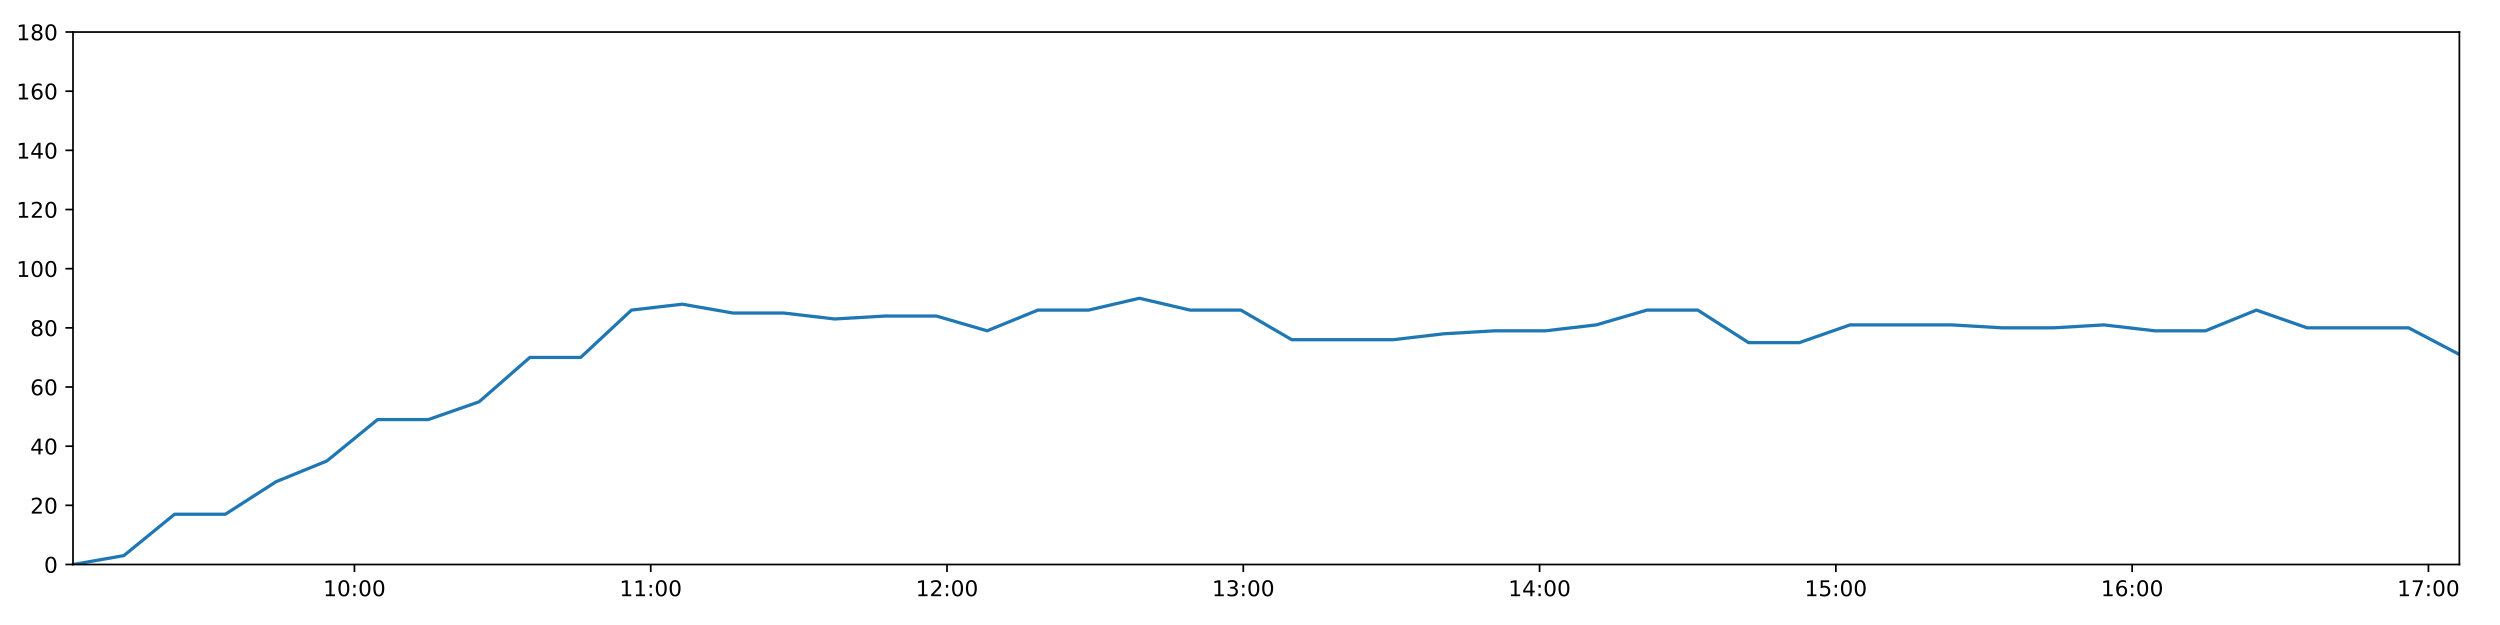
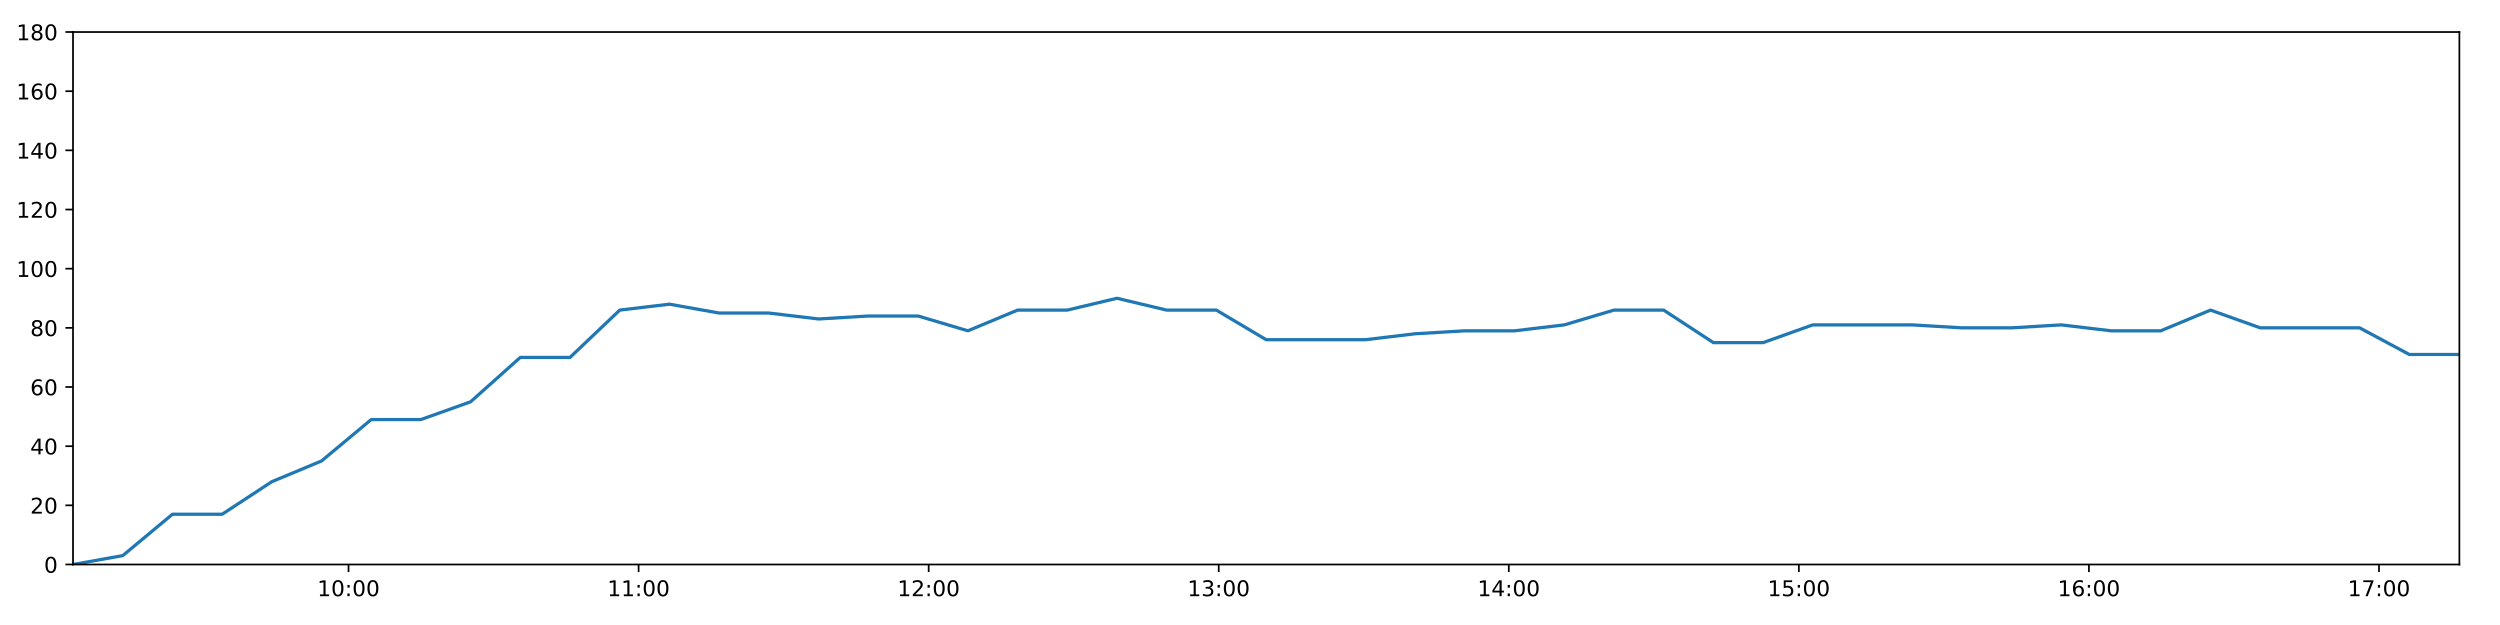
<svg xmlns="http://www.w3.org/2000/svg" xmlns:xlink="http://www.w3.org/1999/xlink" height="288pt" version="1.1" viewBox="0 0 1152 288" width="1152pt">
  <defs>
    <style type="text/css">
*{stroke-linecap:butt;stroke-linejoin:round;}
  </style>
  </defs>
  <g id="figure_1">
    <g id="patch_1">
      <path d="M 0 288  L 1152 288  L 1152 0  L 0 0  z " style="fill:#ffffff;" />
    </g>
    <g id="axes_1">
      <g id="patch_2">
        <path d="M 33.64 260.12  L 1133.28 260.12  L 1133.28 14.76  L 33.64 14.76  z " style="fill:#ffffff;" />
      </g>
      <g id="matplotlib.axis_1">
        <g id="xtick_1">
          <g id="line2d_1">
            <defs>
-               <path d="M 0 0  L 0 3.5  " id="me13594c37b" style="stroke:#000000;stroke-width:0.8;" />
-             </defs>
-             <g>
-               <use style="stroke:#000000;stroke-width:0.8;" x="163.327" xlink:href="#me13594c37b" y="260.12" />
+               <path d="M 0 0  L 0 3.5  " id="m7a0cbdfe2b" style="stroke:#000000;stroke-width:0.8;" />
+             </defs>
+             <g>
+               <use style="stroke:#000000;stroke-width:0.8;" x="160.605" xlink:href="#m7a0cbdfe2b" y="260.12" />
            </g>
          </g>
          <g id="text_1">
            <defs>
              <path d="M 12.406 8.297  L 28.516 8.297  L 28.516 63.922  L 10.984 60.406  L 10.984 69.391  L 28.422 72.906  L 38.281 72.906  L 38.281 8.297  L 54.391 8.297  L 54.391 0  L 12.406 0  z " id="DejaVuSans-49" />
              <path d="M 31.781 66.406  Q 24.172 66.406 20.328 58.906  Q 16.5 51.422 16.5 36.375  Q 16.5 21.391 20.328 13.891  Q 24.172 6.391 31.781 6.391  Q 39.453 6.391 43.281 13.891  Q 47.125 21.391 47.125 36.375  Q 47.125 51.422 43.281 58.906  Q 39.453 66.406 31.781 66.406  z M 31.781 74.219  Q 44.047 74.219 50.516 64.516  Q 56.984 54.828 56.984 36.375  Q 56.984 17.969 50.516 8.266  Q 44.047 -1.422 31.781 -1.422  Q 19.531 -1.422 13.062 8.266  Q 6.594 17.969 6.594 36.375  Q 6.594 54.828 13.062 64.516  Q 19.531 74.219 31.781 74.219  z " id="DejaVuSans-48" />
              <path d="M 11.719 12.406  L 22.016 12.406  L 22.016 0  L 11.719 0  z M 11.719 51.703  L 22.016 51.703  L 22.016 39.312  L 11.719 39.312  z " id="DejaVuSans-58" />
            </defs>
-             <g transform="translate(148.918 274.7184)scale(0.1 -0.1)">
+             <g transform="translate(146.196 274.7184)scale(0.1 -0.1)">
              <use xlink:href="#DejaVuSans-49" />
              <use x="63.623" xlink:href="#DejaVuSans-48" />
              <use x="127.246" xlink:href="#DejaVuSans-58" />
              <use x="160.938" xlink:href="#DejaVuSans-48" />
              <use x="224.561" xlink:href="#DejaVuSans-48" />
            </g>
          </g>
        </g>
        <g id="xtick_2">
          <g id="line2d_2">
            <g>
-               <use style="stroke:#000000;stroke-width:0.8;" x="299.854" xlink:href="#me13594c37b" y="260.12" />
+               <use style="stroke:#000000;stroke-width:0.8;" x="294.267" xlink:href="#m7a0cbdfe2b" y="260.12" />
            </g>
          </g>
          <g id="text_2">
-             <g transform="translate(285.4451 274.7184)scale(0.1 -0.1)">
+             <g transform="translate(279.8574 274.7184)scale(0.1 -0.1)">
              <use xlink:href="#DejaVuSans-49" />
              <use x="63.623" xlink:href="#DejaVuSans-49" />
              <use x="127.246" xlink:href="#DejaVuSans-58" />
              <use x="160.938" xlink:href="#DejaVuSans-48" />
              <use x="224.561" xlink:href="#DejaVuSans-48" />
            </g>
          </g>
        </g>
        <g id="xtick_3">
          <g id="line2d_3">
            <g>
-               <use style="stroke:#000000;stroke-width:0.8;" x="436.381" xlink:href="#me13594c37b" y="260.12" />
+               <use style="stroke:#000000;stroke-width:0.8;" x="427.928" xlink:href="#m7a0cbdfe2b" y="260.12" />
            </g>
          </g>
          <g id="text_3">
            <defs>
              <path d="M 19.188 8.297  L 53.609 8.297  L 53.609 0  L 7.328 0  L 7.328 8.297  Q 12.938 14.109 22.625 23.891  Q 32.328 33.688 34.812 36.531  Q 39.547 41.844 41.422 45.531  Q 43.312 49.219 43.312 52.781  Q 43.312 58.594 39.234 62.25  Q 35.156 65.922 28.609 65.922  Q 23.969 65.922 18.812 64.312  Q 13.672 62.703 7.812 59.422  L 7.812 69.391  Q 13.766 71.781 18.938 73  Q 24.125 74.219 28.422 74.219  Q 39.75 74.219 46.484 68.547  Q 53.219 62.891 53.219 53.422  Q 53.219 48.922 51.531 44.891  Q 49.859 40.875 45.406 35.406  Q 44.188 33.984 37.641 27.219  Q 31.109 20.453 19.188 8.297  z " id="DejaVuSans-50" />
            </defs>
-             <g transform="translate(421.9721 274.7184)scale(0.1 -0.1)">
+             <g transform="translate(413.5189 274.7184)scale(0.1 -0.1)">
              <use xlink:href="#DejaVuSans-49" />
              <use x="63.623" xlink:href="#DejaVuSans-50" />
              <use x="127.246" xlink:href="#DejaVuSans-58" />
              <use x="160.938" xlink:href="#DejaVuSans-48" />
              <use x="224.561" xlink:href="#DejaVuSans-48" />
            </g>
          </g>
        </g>
        <g id="xtick_4">
          <g id="line2d_4">
            <g>
-               <use style="stroke:#000000;stroke-width:0.8;" x="572.908" xlink:href="#me13594c37b" y="260.12" />
+               <use style="stroke:#000000;stroke-width:0.8;" x="561.59" xlink:href="#m7a0cbdfe2b" y="260.12" />
            </g>
          </g>
          <g id="text_4">
            <defs>
              <path d="M 40.578 39.312  Q 47.656 37.797 51.625 33  Q 55.609 28.219 55.609 21.188  Q 55.609 10.406 48.188 4.484  Q 40.766 -1.422 27.094 -1.422  Q 22.516 -1.422 17.656 -0.516  Q 12.797 0.391 7.625 2.203  L 7.625 11.719  Q 11.719 9.328 16.594 8.109  Q 21.484 6.891 26.812 6.891  Q 36.078 6.891 40.938 10.547  Q 45.797 14.203 45.797 21.188  Q 45.797 27.641 41.281 31.266  Q 36.766 34.906 28.719 34.906  L 20.219 34.906  L 20.219 43.016  L 29.109 43.016  Q 36.375 43.016 40.234 45.922  Q 44.094 48.828 44.094 54.297  Q 44.094 59.906 40.109 62.906  Q 36.141 65.922 28.719 65.922  Q 24.656 65.922 20.016 65.031  Q 15.375 64.156 9.812 62.312  L 9.812 71.094  Q 15.438 72.656 20.344 73.438  Q 25.25 74.219 29.594 74.219  Q 40.828 74.219 47.359 69.109  Q 53.906 64.016 53.906 55.328  Q 53.906 49.266 50.438 45.094  Q 46.969 40.922 40.578 39.312  z " id="DejaVuSans-51" />
            </defs>
-             <g transform="translate(558.4991 274.7184)scale(0.1 -0.1)">
+             <g transform="translate(547.1803 274.7184)scale(0.1 -0.1)">
              <use xlink:href="#DejaVuSans-49" />
              <use x="63.623" xlink:href="#DejaVuSans-51" />
              <use x="127.246" xlink:href="#DejaVuSans-58" />
              <use x="160.938" xlink:href="#DejaVuSans-48" />
              <use x="224.561" xlink:href="#DejaVuSans-48" />
            </g>
          </g>
        </g>
        <g id="xtick_5">
          <g id="line2d_5">
            <g>
-               <use style="stroke:#000000;stroke-width:0.8;" x="709.435" xlink:href="#me13594c37b" y="260.12" />
+               <use style="stroke:#000000;stroke-width:0.8;" x="695.251" xlink:href="#m7a0cbdfe2b" y="260.12" />
            </g>
          </g>
          <g id="text_5">
            <defs>
              <path d="M 37.797 64.312  L 12.891 25.391  L 37.797 25.391  z M 35.203 72.906  L 47.609 72.906  L 47.609 25.391  L 58.016 25.391  L 58.016 17.188  L 47.609 17.188  L 47.609 0  L 37.797 0  L 37.797 17.188  L 4.891 17.188  L 4.891 26.703  z " id="DejaVuSans-52" />
            </defs>
-             <g transform="translate(695.0261 274.7184)scale(0.1 -0.1)">
+             <g transform="translate(680.8417 274.7184)scale(0.1 -0.1)">
              <use xlink:href="#DejaVuSans-49" />
              <use x="63.623" xlink:href="#DejaVuSans-52" />
              <use x="127.246" xlink:href="#DejaVuSans-58" />
              <use x="160.938" xlink:href="#DejaVuSans-48" />
              <use x="224.561" xlink:href="#DejaVuSans-48" />
            </g>
          </g>
        </g>
        <g id="xtick_6">
          <g id="line2d_6">
            <g>
-               <use style="stroke:#000000;stroke-width:0.8;" x="845.962" xlink:href="#me13594c37b" y="260.12" />
+               <use style="stroke:#000000;stroke-width:0.8;" x="828.912" xlink:href="#m7a0cbdfe2b" y="260.12" />
            </g>
          </g>
          <g id="text_6">
            <defs>
              <path d="M 10.797 72.906  L 49.516 72.906  L 49.516 64.594  L 19.828 64.594  L 19.828 46.734  Q 21.969 47.469 24.109 47.828  Q 26.266 48.188 28.422 48.188  Q 40.625 48.188 47.75 41.5  Q 54.891 34.812 54.891 23.391  Q 54.891 11.625 47.562 5.094  Q 40.234 -1.422 26.906 -1.422  Q 22.312 -1.422 17.547 -0.641  Q 12.797 0.141 7.719 1.703  L 7.719 11.625  Q 12.109 9.234 16.797 8.062  Q 21.484 6.891 26.703 6.891  Q 35.156 6.891 40.078 11.328  Q 45.016 15.766 45.016 23.391  Q 45.016 31 40.078 35.438  Q 35.156 39.891 26.703 39.891  Q 22.75 39.891 18.812 39.016  Q 14.891 38.141 10.797 36.281  z " id="DejaVuSans-53" />
            </defs>
-             <g transform="translate(831.5531 274.7184)scale(0.1 -0.1)">
+             <g transform="translate(814.5031 274.7184)scale(0.1 -0.1)">
              <use xlink:href="#DejaVuSans-49" />
              <use x="63.623" xlink:href="#DejaVuSans-53" />
              <use x="127.246" xlink:href="#DejaVuSans-58" />
              <use x="160.938" xlink:href="#DejaVuSans-48" />
              <use x="224.561" xlink:href="#DejaVuSans-48" />
            </g>
          </g>
        </g>
        <g id="xtick_7">
          <g id="line2d_7">
            <g>
-               <use style="stroke:#000000;stroke-width:0.8;" x="982.489" xlink:href="#me13594c37b" y="260.12" />
+               <use style="stroke:#000000;stroke-width:0.8;" x="962.574" xlink:href="#m7a0cbdfe2b" y="260.12" />
            </g>
          </g>
          <g id="text_7">
            <defs>
              <path d="M 33.016 40.375  Q 26.375 40.375 22.484 35.828  Q 18.609 31.297 18.609 23.391  Q 18.609 15.531 22.484 10.953  Q 26.375 6.391 33.016 6.391  Q 39.656 6.391 43.531 10.953  Q 47.406 15.531 47.406 23.391  Q 47.406 31.297 43.531 35.828  Q 39.656 40.375 33.016 40.375  z M 52.594 71.297  L 52.594 62.312  Q 48.875 64.062 45.094 64.984  Q 41.312 65.922 37.594 65.922  Q 27.828 65.922 22.672 59.328  Q 17.531 52.734 16.797 39.406  Q 19.672 43.656 24.016 45.922  Q 28.375 48.188 33.594 48.188  Q 44.578 48.188 50.953 41.516  Q 57.328 34.859 57.328 23.391  Q 57.328 12.156 50.688 5.359  Q 44.047 -1.422 33.016 -1.422  Q 20.359 -1.422 13.672 8.266  Q 6.984 17.969 6.984 36.375  Q 6.984 53.656 15.188 63.938  Q 23.391 74.219 37.203 74.219  Q 40.922 74.219 44.703 73.484  Q 48.484 72.75 52.594 71.297  z " id="DejaVuSans-54" />
            </defs>
-             <g transform="translate(968.0801 274.7184)scale(0.1 -0.1)">
+             <g transform="translate(948.1645 274.7184)scale(0.1 -0.1)">
              <use xlink:href="#DejaVuSans-49" />
              <use x="63.623" xlink:href="#DejaVuSans-54" />
              <use x="127.246" xlink:href="#DejaVuSans-58" />
              <use x="160.938" xlink:href="#DejaVuSans-48" />
              <use x="224.561" xlink:href="#DejaVuSans-48" />
            </g>
          </g>
        </g>
        <g id="xtick_8">
          <g id="line2d_8">
            <g>
-               <use style="stroke:#000000;stroke-width:0.8;" x="1119.017" xlink:href="#me13594c37b" y="260.12" />
+               <use style="stroke:#000000;stroke-width:0.8;" x="1096.235" xlink:href="#m7a0cbdfe2b" y="260.12" />
            </g>
          </g>
          <g id="text_8">
            <defs>
              <path d="M 8.203 72.906  L 55.078 72.906  L 55.078 68.703  L 28.609 0  L 18.312 0  L 43.219 64.594  L 8.203 64.594  z " id="DejaVuSans-55" />
            </defs>
-             <g transform="translate(1104.607 274.7184)scale(0.1 -0.1)">
+             <g transform="translate(1081.826 274.7184)scale(0.1 -0.1)">
              <use xlink:href="#DejaVuSans-49" />
              <use x="63.623" xlink:href="#DejaVuSans-55" />
              <use x="127.246" xlink:href="#DejaVuSans-58" />
              <use x="160.938" xlink:href="#DejaVuSans-48" />
              <use x="224.561" xlink:href="#DejaVuSans-48" />
            </g>
          </g>
        </g>
      </g>
      <g id="matplotlib.axis_2">
        <g id="ytick_1">
          <g id="line2d_9">
            <defs>
-               <path d="M 0 0  L -3.5 0  " id="m61c1548b5f" style="stroke:#000000;stroke-width:0.8;" />
-             </defs>
-             <g>
-               <use style="stroke:#000000;stroke-width:0.8;" x="33.64" xlink:href="#m61c1548b5f" y="260.12" />
+               <path d="M 0 0  L -3.5 0  " id="mfa5c298b43" style="stroke:#000000;stroke-width:0.8;" />
+             </defs>
+             <g>
+               <use style="stroke:#000000;stroke-width:0.8;" x="33.64" xlink:href="#mfa5c298b43" y="260.12" />
            </g>
          </g>
          <g id="text_9">
            <g transform="translate(20.2775 263.9192)scale(0.1 -0.1)">
              <use xlink:href="#DejaVuSans-48" />
            </g>
          </g>
        </g>
        <g id="ytick_2">
          <g id="line2d_10">
            <g>
-               <use style="stroke:#000000;stroke-width:0.8;" x="33.64" xlink:href="#m61c1548b5f" y="232.858" />
+               <use style="stroke:#000000;stroke-width:0.8;" x="33.64" xlink:href="#mfa5c298b43" y="232.858" />
            </g>
          </g>
          <g id="text_10">
            <g transform="translate(13.915 236.657)scale(0.1 -0.1)">
              <use xlink:href="#DejaVuSans-50" />
              <use x="63.623" xlink:href="#DejaVuSans-48" />
            </g>
          </g>
        </g>
        <g id="ytick_3">
          <g id="line2d_11">
            <g>
-               <use style="stroke:#000000;stroke-width:0.8;" x="33.64" xlink:href="#m61c1548b5f" y="205.596" />
+               <use style="stroke:#000000;stroke-width:0.8;" x="33.64" xlink:href="#mfa5c298b43" y="205.596" />
            </g>
          </g>
          <g id="text_11">
            <g transform="translate(13.915 209.3948)scale(0.1 -0.1)">
              <use xlink:href="#DejaVuSans-52" />
              <use x="63.623" xlink:href="#DejaVuSans-48" />
            </g>
          </g>
        </g>
        <g id="ytick_4">
          <g id="line2d_12">
            <g>
-               <use style="stroke:#000000;stroke-width:0.8;" x="33.64" xlink:href="#m61c1548b5f" y="178.333" />
+               <use style="stroke:#000000;stroke-width:0.8;" x="33.64" xlink:href="#mfa5c298b43" y="178.333" />
            </g>
          </g>
          <g id="text_12">
            <g transform="translate(13.915 182.1326)scale(0.1 -0.1)">
              <use xlink:href="#DejaVuSans-54" />
              <use x="63.623" xlink:href="#DejaVuSans-48" />
            </g>
          </g>
        </g>
        <g id="ytick_5">
          <g id="line2d_13">
            <g>
-               <use style="stroke:#000000;stroke-width:0.8;" x="33.64" xlink:href="#m61c1548b5f" y="151.071" />
+               <use style="stroke:#000000;stroke-width:0.8;" x="33.64" xlink:href="#mfa5c298b43" y="151.071" />
            </g>
          </g>
          <g id="text_13">
            <defs>
              <path d="M 31.781 34.625  Q 24.75 34.625 20.719 30.859  Q 16.703 27.094 16.703 20.516  Q 16.703 13.922 20.719 10.156  Q 24.75 6.391 31.781 6.391  Q 38.812 6.391 42.859 10.172  Q 46.922 13.969 46.922 20.516  Q 46.922 27.094 42.891 30.859  Q 38.875 34.625 31.781 34.625  z M 21.922 38.812  Q 15.578 40.375 12.031 44.719  Q 8.5 49.078 8.5 55.328  Q 8.5 64.062 14.719 69.141  Q 20.953 74.219 31.781 74.219  Q 42.672 74.219 48.875 69.141  Q 55.078 64.062 55.078 55.328  Q 55.078 49.078 51.531 44.719  Q 48 40.375 41.703 38.812  Q 48.828 37.156 52.797 32.312  Q 56.781 27.484 56.781 20.516  Q 56.781 9.906 50.312 4.234  Q 43.844 -1.422 31.781 -1.422  Q 19.734 -1.422 13.25 4.234  Q 6.781 9.906 6.781 20.516  Q 6.781 27.484 10.781 32.312  Q 14.797 37.156 21.922 38.812  z M 18.312 54.391  Q 18.312 48.734 21.844 45.562  Q 25.391 42.391 31.781 42.391  Q 38.141 42.391 41.719 45.562  Q 45.312 48.734 45.312 54.391  Q 45.312 60.062 41.719 63.234  Q 38.141 66.406 31.781 66.406  Q 25.391 66.406 21.844 63.234  Q 18.312 60.062 18.312 54.391  z " id="DejaVuSans-56" />
            </defs>
            <g transform="translate(13.915 154.8703)scale(0.1 -0.1)">
              <use xlink:href="#DejaVuSans-56" />
              <use x="63.623" xlink:href="#DejaVuSans-48" />
            </g>
          </g>
        </g>
        <g id="ytick_6">
          <g id="line2d_14">
            <g>
-               <use style="stroke:#000000;stroke-width:0.8;" x="33.64" xlink:href="#m61c1548b5f" y="123.809" />
+               <use style="stroke:#000000;stroke-width:0.8;" x="33.64" xlink:href="#mfa5c298b43" y="123.809" />
            </g>
          </g>
          <g id="text_14">
            <g transform="translate(7.5525 127.6081)scale(0.1 -0.1)">
              <use xlink:href="#DejaVuSans-49" />
              <use x="63.623" xlink:href="#DejaVuSans-48" />
              <use x="127.246" xlink:href="#DejaVuSans-48" />
            </g>
          </g>
        </g>
        <g id="ytick_7">
          <g id="line2d_15">
            <g>
-               <use style="stroke:#000000;stroke-width:0.8;" x="33.64" xlink:href="#m61c1548b5f" y="96.547" />
+               <use style="stroke:#000000;stroke-width:0.8;" x="33.64" xlink:href="#mfa5c298b43" y="96.547" />
            </g>
          </g>
          <g id="text_15">
            <g transform="translate(7.5525 100.3459)scale(0.1 -0.1)">
              <use xlink:href="#DejaVuSans-49" />
              <use x="63.623" xlink:href="#DejaVuSans-50" />
              <use x="127.246" xlink:href="#DejaVuSans-48" />
            </g>
          </g>
        </g>
        <g id="ytick_8">
          <g id="line2d_16">
            <g>
-               <use style="stroke:#000000;stroke-width:0.8;" x="33.64" xlink:href="#m61c1548b5f" y="69.284" />
+               <use style="stroke:#000000;stroke-width:0.8;" x="33.64" xlink:href="#mfa5c298b43" y="69.284" />
            </g>
          </g>
          <g id="text_16">
            <g transform="translate(7.5525 73.08366)scale(0.1 -0.1)">
              <use xlink:href="#DejaVuSans-49" />
              <use x="63.623" xlink:href="#DejaVuSans-52" />
              <use x="127.246" xlink:href="#DejaVuSans-48" />
            </g>
          </g>
        </g>
        <g id="ytick_9">
          <g id="line2d_17">
            <g>
-               <use style="stroke:#000000;stroke-width:0.8;" x="33.64" xlink:href="#m61c1548b5f" y="42.022" />
+               <use style="stroke:#000000;stroke-width:0.8;" x="33.64" xlink:href="#mfa5c298b43" y="42.022" />
            </g>
          </g>
          <g id="text_17">
            <g transform="translate(7.5525 45.82144)scale(0.1 -0.1)">
              <use xlink:href="#DejaVuSans-49" />
              <use x="63.623" xlink:href="#DejaVuSans-54" />
              <use x="127.246" xlink:href="#DejaVuSans-48" />
            </g>
          </g>
        </g>
        <g id="ytick_10">
          <g id="line2d_18">
            <g>
-               <use style="stroke:#000000;stroke-width:0.8;" x="33.64" xlink:href="#m61c1548b5f" y="14.76" />
+               <use style="stroke:#000000;stroke-width:0.8;" x="33.64" xlink:href="#mfa5c298b43" y="14.76" />
            </g>
          </g>
          <g id="text_18">
            <g transform="translate(7.5525 18.55922)scale(0.1 -0.1)">
              <use xlink:href="#DejaVuSans-49" />
              <use x="63.623" xlink:href="#DejaVuSans-56" />
              <use x="127.246" xlink:href="#DejaVuSans-48" />
            </g>
          </g>
        </g>
      </g>
      <g id="line2d_19">
-         <path clip-path="url(#p45bc8f3e3f)" d="M 33.64 260.12  L 57.053 256.031  L 80.453 236.947  L 103.847 236.947  L 127.235 221.953  L 150.618 212.411  L 174.001 193.328  L 197.383 193.328  L 220.767 185.149  L 244.161 164.702  L 267.57 164.702  L 290.982 142.892  L 314.371 140.166  L 337.811 144.256  L 361.2 144.256  L 384.587 146.982  L 407.966 145.619  L 431.437 145.619  L 454.855 152.434  L 478.241 142.892  L 501.625 142.892  L 525.009 137.44  L 548.392 142.892  L 571.779 142.892  L 595.214 156.524  L 618.607 156.524  L 642.004 156.524  L 665.394 153.797  L 688.775 152.434  L 712.165 152.434  L 735.55 149.708  L 758.935 142.892  L 782.324 142.892  L 805.741 157.887  L 829.128 157.887  L 852.508 149.708  L 875.895 149.708  L 899.284 149.708  L 922.704 151.071  L 946.09 151.071  L 969.491 149.708  L 992.884 152.434  L 1016.276 152.434  L 1039.733 142.892  L 1063.126 151.071  L 1086.513 151.071  L 1109.896 151.071  L 1133.28 163.339  " style="fill:none;stroke:#1f77b4;stroke-linecap:square;stroke-width:1.5;" />
+         <path clip-path="url(#p24adbaf89e)" d="M 33.64 260.12  L 56.562 256.031  L 79.47 236.947  L 102.373 236.947  L 125.27 221.953  L 148.163 212.411  L 171.055 193.328  L 193.946 193.328  L 216.84 185.149  L 239.742 164.702  L 262.66 164.702  L 285.58 142.892  L 308.479 140.166  L 331.426 144.256  L 354.325 144.256  L 377.221 146.982  L 400.109 145.619  L 423.087 145.619  L 446.015 152.434  L 468.909 142.892  L 491.803 142.892  L 514.695 137.44  L 537.588 142.892  L 560.484 142.892  L 583.427 156.524  L 606.329 156.524  L 629.234 156.524  L 652.134 153.797  L 675.025 152.434  L 697.923 152.434  L 720.817 149.708  L 743.712 142.892  L 766.61 142.892  L 789.536 157.887  L 812.432 157.887  L 835.321 149.708  L 858.217 149.708  L 881.115 149.708  L 904.044 151.071  L 926.939 151.071  L 949.849 149.708  L 972.75 152.434  L 995.652 152.434  L 1018.615 142.892  L 1041.518 151.071  L 1064.414 151.071  L 1087.306 151.071  L 1110.199 163.339  L 1133.28 163.339  " style="fill:none;stroke:#1f77b4;stroke-linecap:square;stroke-width:1.5;" />
      </g>
      <g id="patch_3">
        <path d="M 33.64 260.12  L 33.64 14.76  " style="fill:none;stroke:#000000;stroke-linecap:square;stroke-linejoin:miter;stroke-width:0.8;" />
      </g>
      <g id="patch_4">
        <path d="M 1133.28 260.12  L 1133.28 14.76  " style="fill:none;stroke:#000000;stroke-linecap:square;stroke-linejoin:miter;stroke-width:0.8;" />
      </g>
      <g id="patch_5">
        <path d="M 33.64 260.12  L 1133.28 260.12  " style="fill:none;stroke:#000000;stroke-linecap:square;stroke-linejoin:miter;stroke-width:0.8;" />
      </g>
      <g id="patch_6">
        <path d="M 33.64 14.76  L 1133.28 14.76  " style="fill:none;stroke:#000000;stroke-linecap:square;stroke-linejoin:miter;stroke-width:0.8;" />
      </g>
    </g>
  </g>
  <defs>
-     <clipPath id="p45bc8f3e3f">
+     <clipPath id="p24adbaf89e">
      <rect height="245.36" width="1099.64" x="33.64" y="14.76" />
    </clipPath>
  </defs>
</svg>
